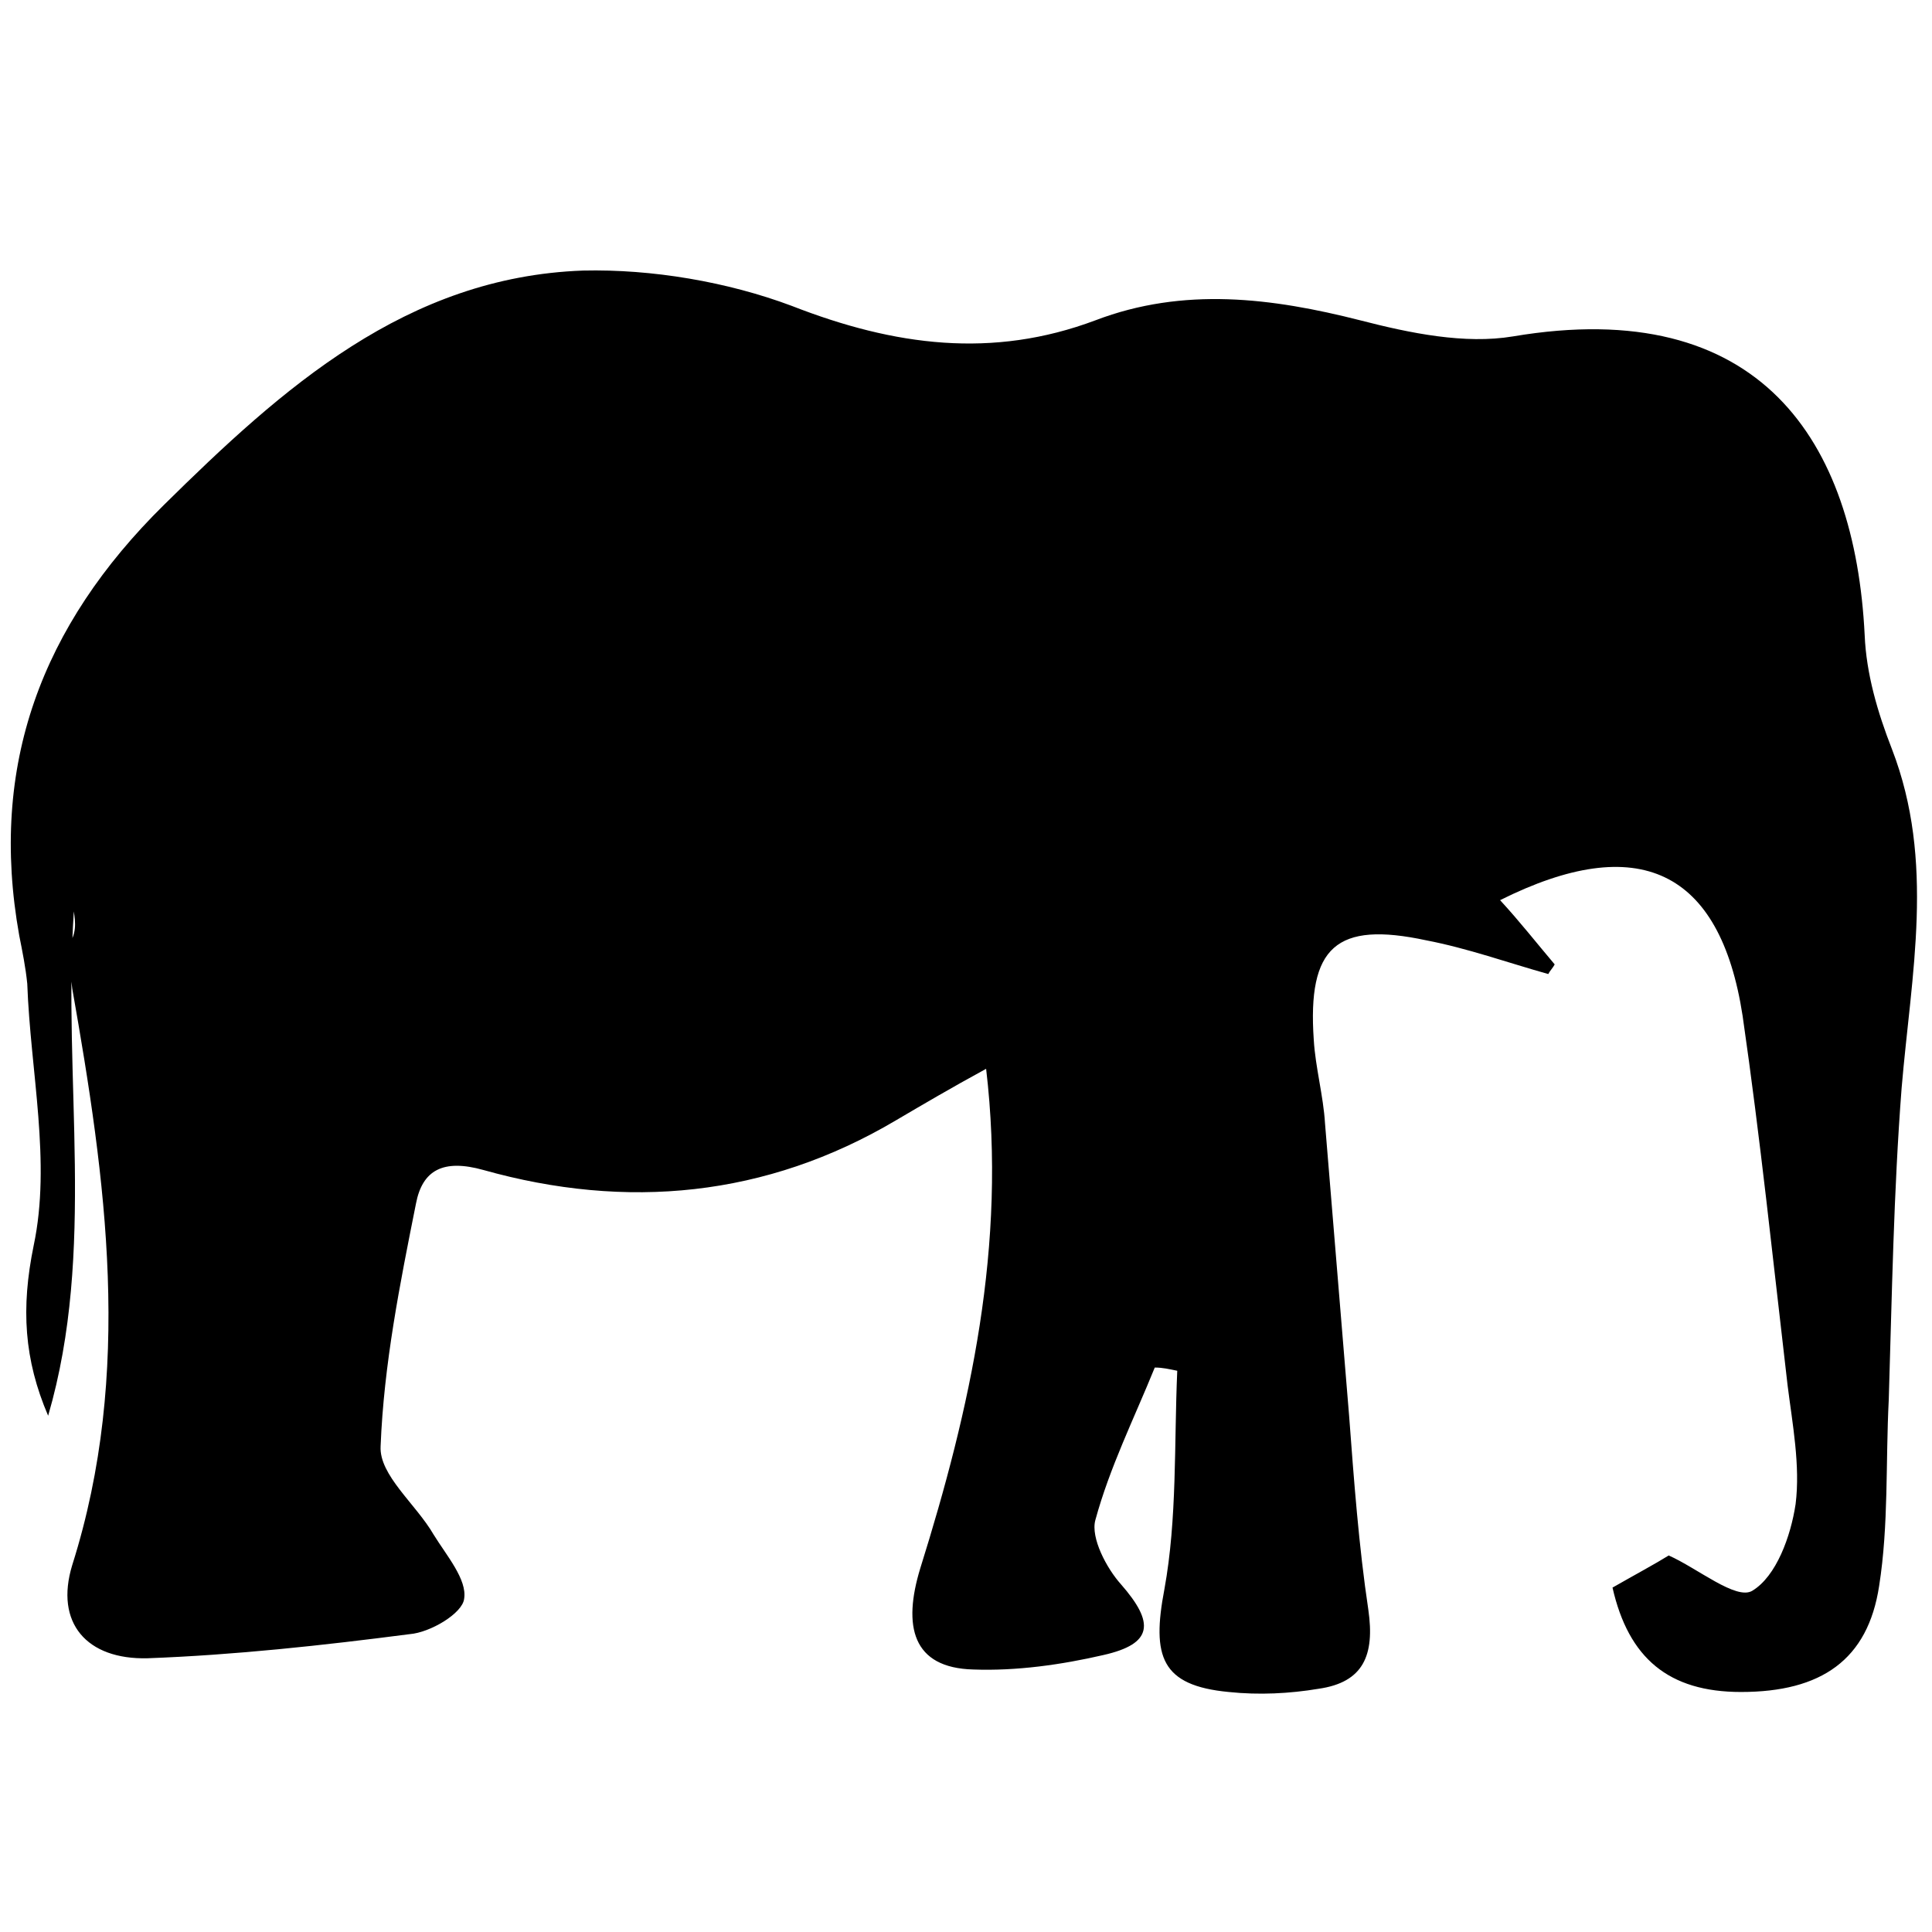
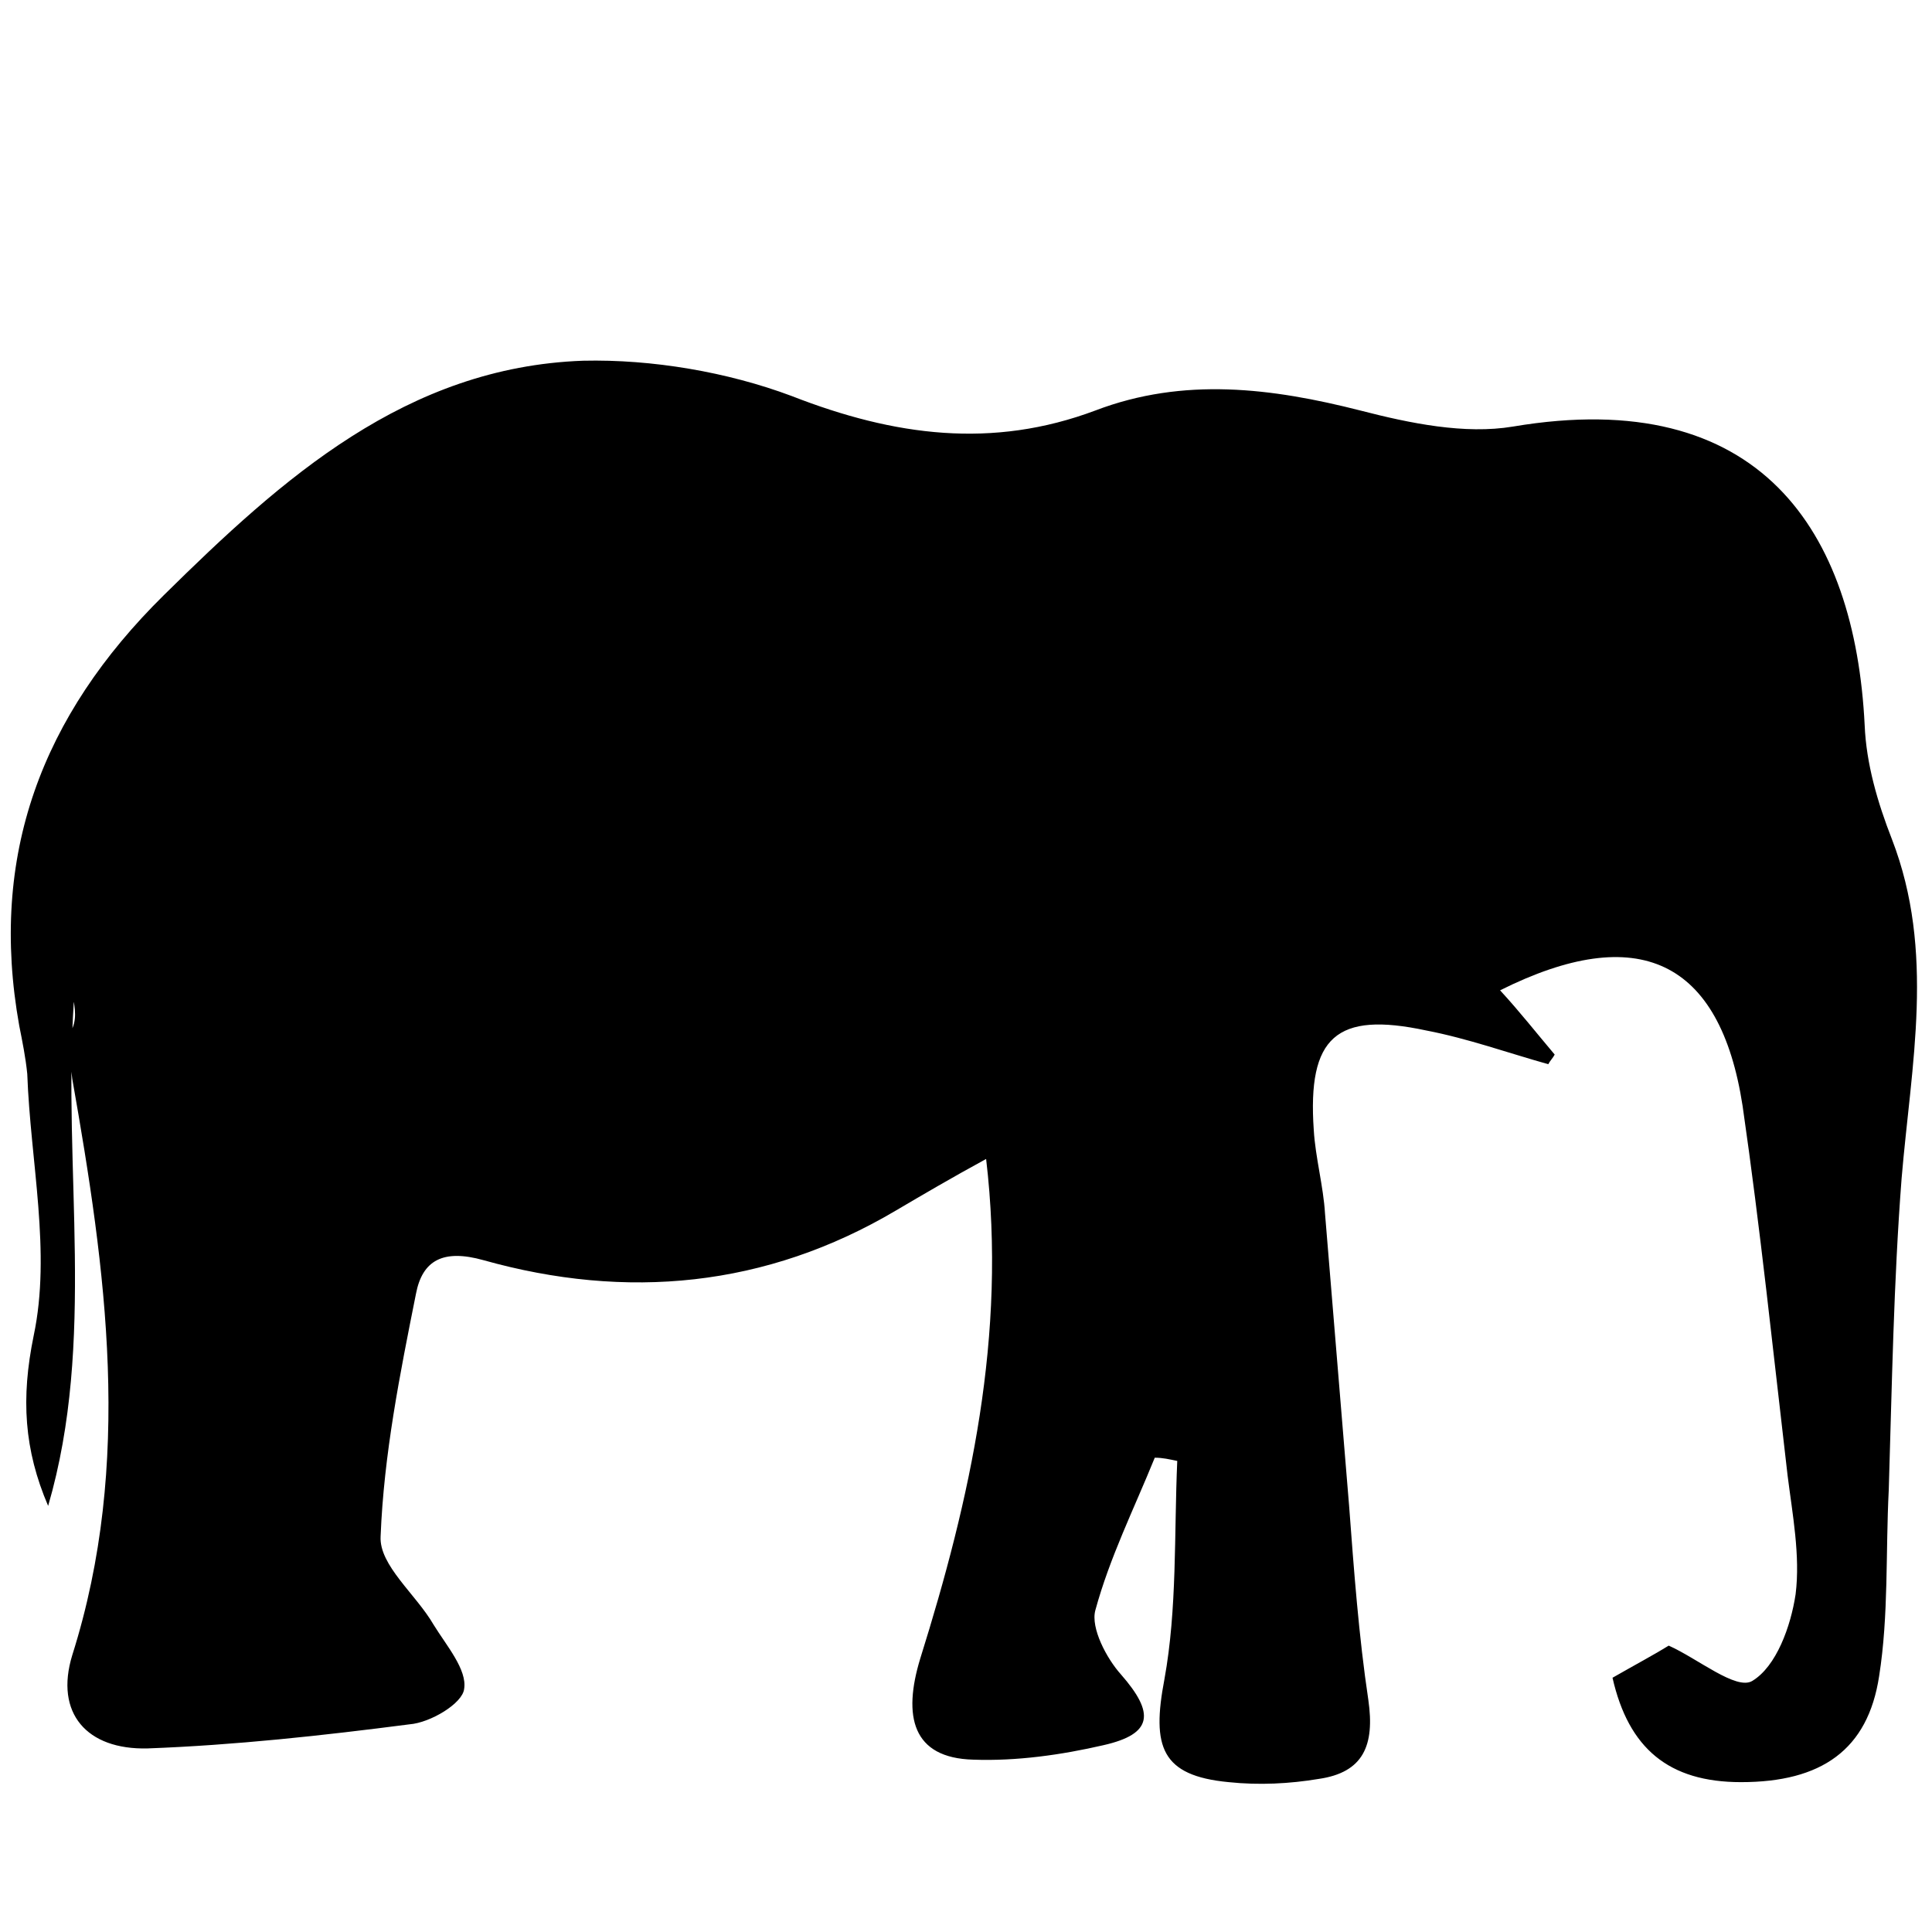
<svg xmlns="http://www.w3.org/2000/svg" version="1.1" x="0" y="0" width="300" height="300" viewBox="0, 0, 300, 300">
  <g id="Layer_1">
-     <path d="M11.466,141.523 C9.72,167.71 14.957,194.146 7.475,219.834 C3.734,211.105 3.236,203.124 5.231,193.398 C7.974,180.429 4.732,166.463 4.233,152.746 C3.984,150.252 3.485,147.758 2.986,145.264 C-1.752,118.827 6.478,97.13 25.432,78.425 C43.888,60.219 63.091,43.01 90.525,42.013 C101.249,41.763 112.971,43.758 122.947,47.499 C138.909,53.734 154.122,55.729 170.083,49.744 C183.8,44.507 197.517,46.252 211.234,49.744 C218.966,51.739 227.445,53.485 234.927,52.238 C273.335,45.753 288.049,68.449 289.546,98.626 C289.795,104.612 291.541,110.597 293.785,116.333 C300.519,133.791 296.778,151.249 295.282,168.957 C294.035,185.167 293.785,201.129 293.286,217.34 C292.788,227.066 293.286,236.793 291.79,246.27 C290.044,257.742 282.812,262.73 270.342,262.73 C259.119,262.73 252.884,257.493 250.39,246.52 C253.882,244.524 257.124,242.779 259.119,241.532 C263.608,243.527 269.594,248.515 272.088,247.018 C275.829,244.774 278.073,238.539 278.821,233.551 C279.57,227.565 278.323,221.081 277.574,215.095 C275.33,195.892 273.335,176.688 270.591,157.734 C267.1,135.038 254.38,129.053 232.932,139.777 C235.925,143.019 238.668,146.511 241.412,149.753 C241.162,150.252 240.663,150.75 240.414,151.249 C234.179,149.503 227.944,147.259 221.46,146.012 C207.493,143.019 203.004,147.009 204.002,161.475 C204.251,165.714 205.498,170.204 205.748,174.443 C206.995,189.657 208.242,204.621 209.489,219.834 C210.237,229.81 210.985,240.035 212.481,250.011 C213.479,256.994 211.733,261.234 204.75,262.232 C200.261,262.98 195.522,263.229 190.784,262.73 C180.309,261.733 178.812,257.244 180.808,246.769 C182.803,235.795 182.304,224.323 182.803,212.851 C181.556,212.601 180.558,212.352 179.311,212.352 C176.069,220.333 172.328,227.815 170.083,236.045 C169.335,238.788 171.829,243.527 174.074,246.021 C179.311,252.006 179.062,255.249 171.33,256.994 C164.846,258.491 157.863,259.488 151.129,259.239 C141.652,258.99 140.156,252.505 142.899,243.527 C150.63,218.836 156.367,193.398 153.124,165.964 C147.638,168.957 143.398,171.451 139.158,173.944 C118.957,185.916 97.259,187.911 75.063,181.676 C68.828,179.93 65.585,181.676 64.588,186.913 C62.094,199.383 59.6,211.853 59.101,224.572 C58.852,229.062 64.588,233.551 67.331,238.289 C69.326,241.532 72.569,245.273 72.07,248.265 C71.82,250.51 66.832,253.503 63.59,253.752 C50.123,255.498 36.406,256.994 22.938,257.493 C13.461,257.742 8.473,252.006 11.216,243.028 C20.694,213.1 16.454,183.172 11.216,153.494 C10.967,151.249 10.718,149.254 10.468,147.009 C11.965,145.014 11.715,143.268 11.466,141.523 z" fill="#000000" />
+     <path d="M11.466,155.523 C9.72,181.71 14.957,208.146 7.475,233.834 C3.734,225.105 3.236,217.124 5.231,207.398 C7.974,194.429 4.732,180.463 4.233,166.746 C3.984,164.252 3.485,161.758 2.986,159.264 C-1.752,132.827 6.478,111.13 25.432,92.425 C43.888,74.219 63.091,57.01 90.525,56.013 C101.249,55.763 112.971,57.758 122.947,61.499 C138.909,67.734 154.122,69.729 170.083,63.744 C183.8,58.507 197.517,60.252 211.234,63.744 C218.966,65.739 227.445,67.485 234.927,66.238 C273.335,59.753 288.049,82.449 289.546,112.626 C289.795,118.612 291.541,124.597 293.785,130.333 C300.519,147.791 296.778,165.249 295.282,182.957 C294.035,199.167 293.785,215.129 293.286,231.34 C292.788,241.066 293.286,250.793 291.79,260.27 C290.044,271.742 282.812,276.73 270.342,276.73 C259.119,276.73 252.884,271.493 250.39,260.52 C253.882,258.524 257.124,256.779 259.119,255.532 C263.608,257.527 269.594,262.515 272.088,261.018 C275.829,258.774 278.073,252.539 278.821,247.551 C279.57,241.565 278.323,235.081 277.574,229.095 C275.33,209.892 273.335,190.688 270.591,171.734 C267.1,149.038 254.38,143.053 232.932,153.777 C235.925,157.019 238.668,160.511 241.412,163.753 C241.162,164.252 240.663,164.75 240.414,165.249 C234.179,163.503 227.944,161.259 221.46,160.012 C207.493,157.019 203.004,161.009 204.002,175.475 C204.251,179.714 205.498,184.204 205.748,188.443 C206.995,203.657 208.242,218.621 209.489,233.834 C210.237,243.81 210.985,254.035 212.481,264.011 C213.479,270.994 211.733,275.234 204.75,276.232 C200.261,276.98 195.522,277.229 190.784,276.73 C180.309,275.733 178.812,271.244 180.808,260.769 C182.803,249.795 182.304,238.323 182.803,226.851 C181.556,226.601 180.558,226.352 179.311,226.352 C176.069,234.333 172.328,241.815 170.083,250.045 C169.335,252.788 171.829,257.527 174.074,260.021 C179.311,266.006 179.062,269.249 171.33,270.994 C164.846,272.491 157.863,273.488 151.129,273.239 C141.652,272.99 140.156,266.505 142.899,257.527 C150.63,232.836 156.367,207.398 153.124,179.964 C147.638,182.957 143.398,185.451 139.158,187.944 C118.957,199.916 97.259,201.911 75.063,195.676 C68.828,193.93 65.585,195.676 64.588,200.913 C62.094,213.383 59.6,225.853 59.101,238.572 C58.852,243.062 64.588,247.551 67.331,252.289 C69.326,255.532 72.569,259.273 72.07,262.265 C71.82,264.51 66.832,267.503 63.59,267.752 C50.123,269.498 36.406,270.994 22.938,271.493 C13.461,271.742 8.473,266.006 11.216,257.028 C20.694,227.1 16.454,197.172 11.216,167.494 C10.967,165.249 10.718,163.254 10.468,161.009 C11.965,159.014 11.715,157.268 11.466,155.523 z" fill="#000000" />
  </g>
</svg>
